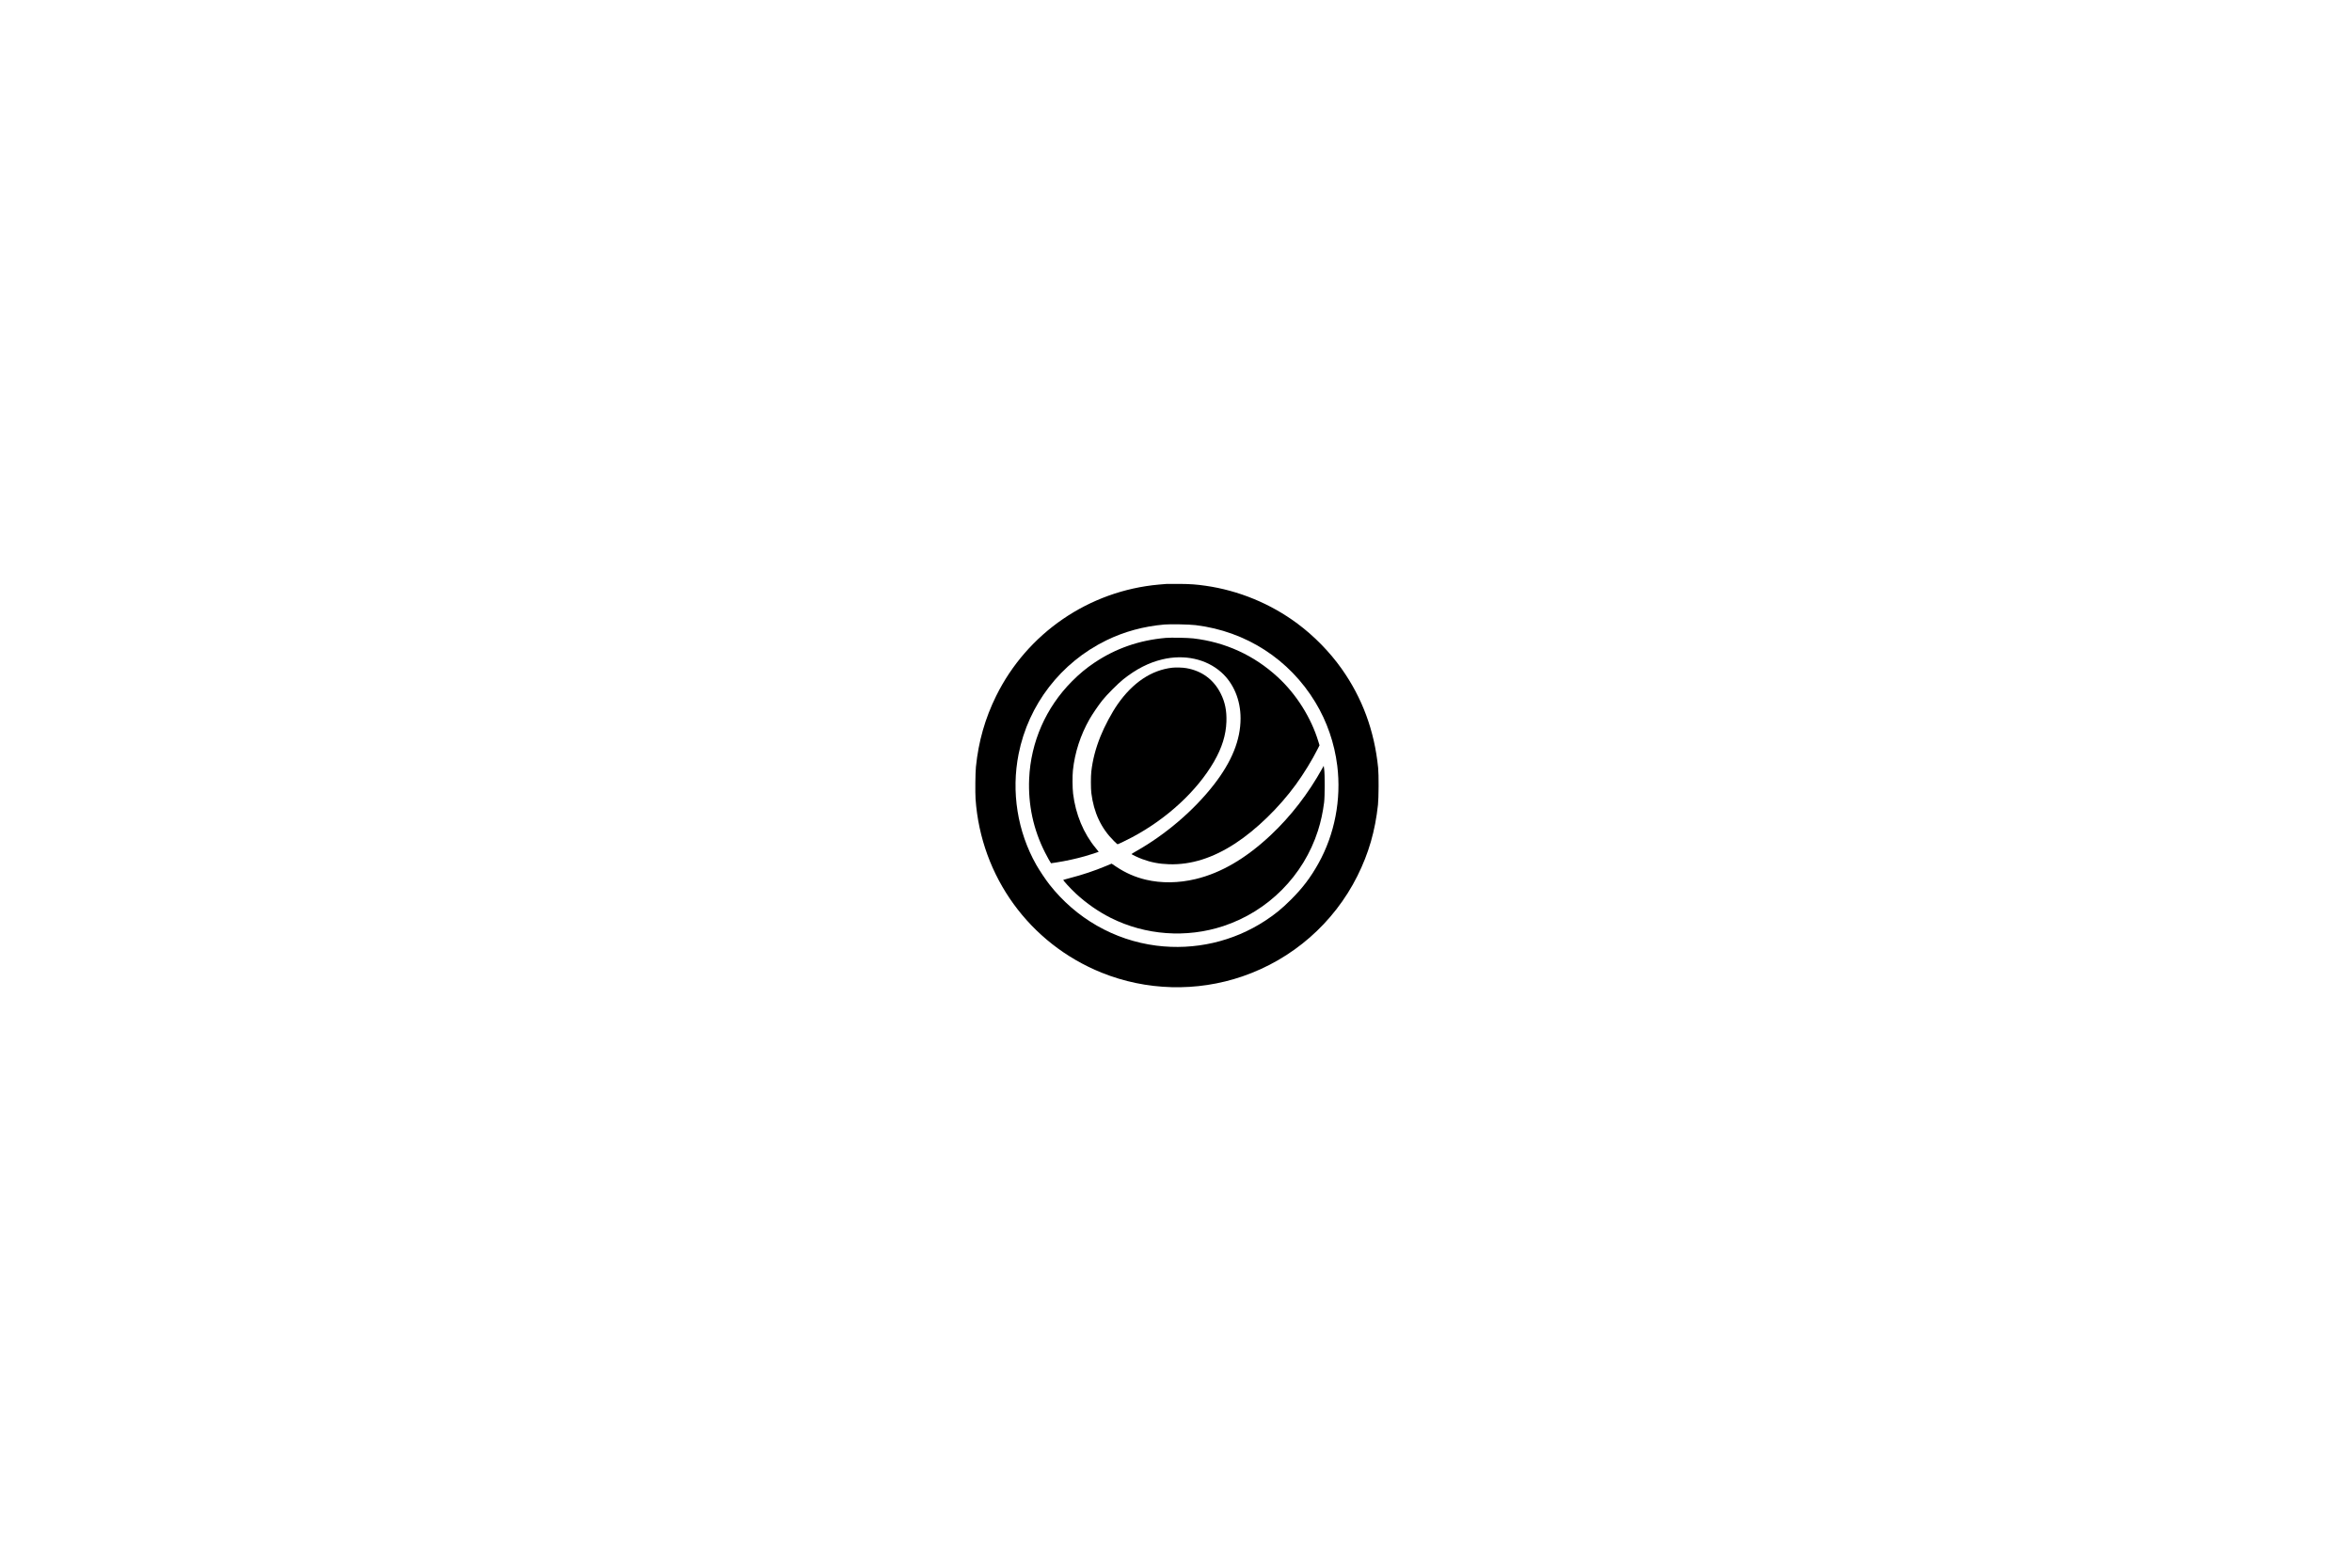
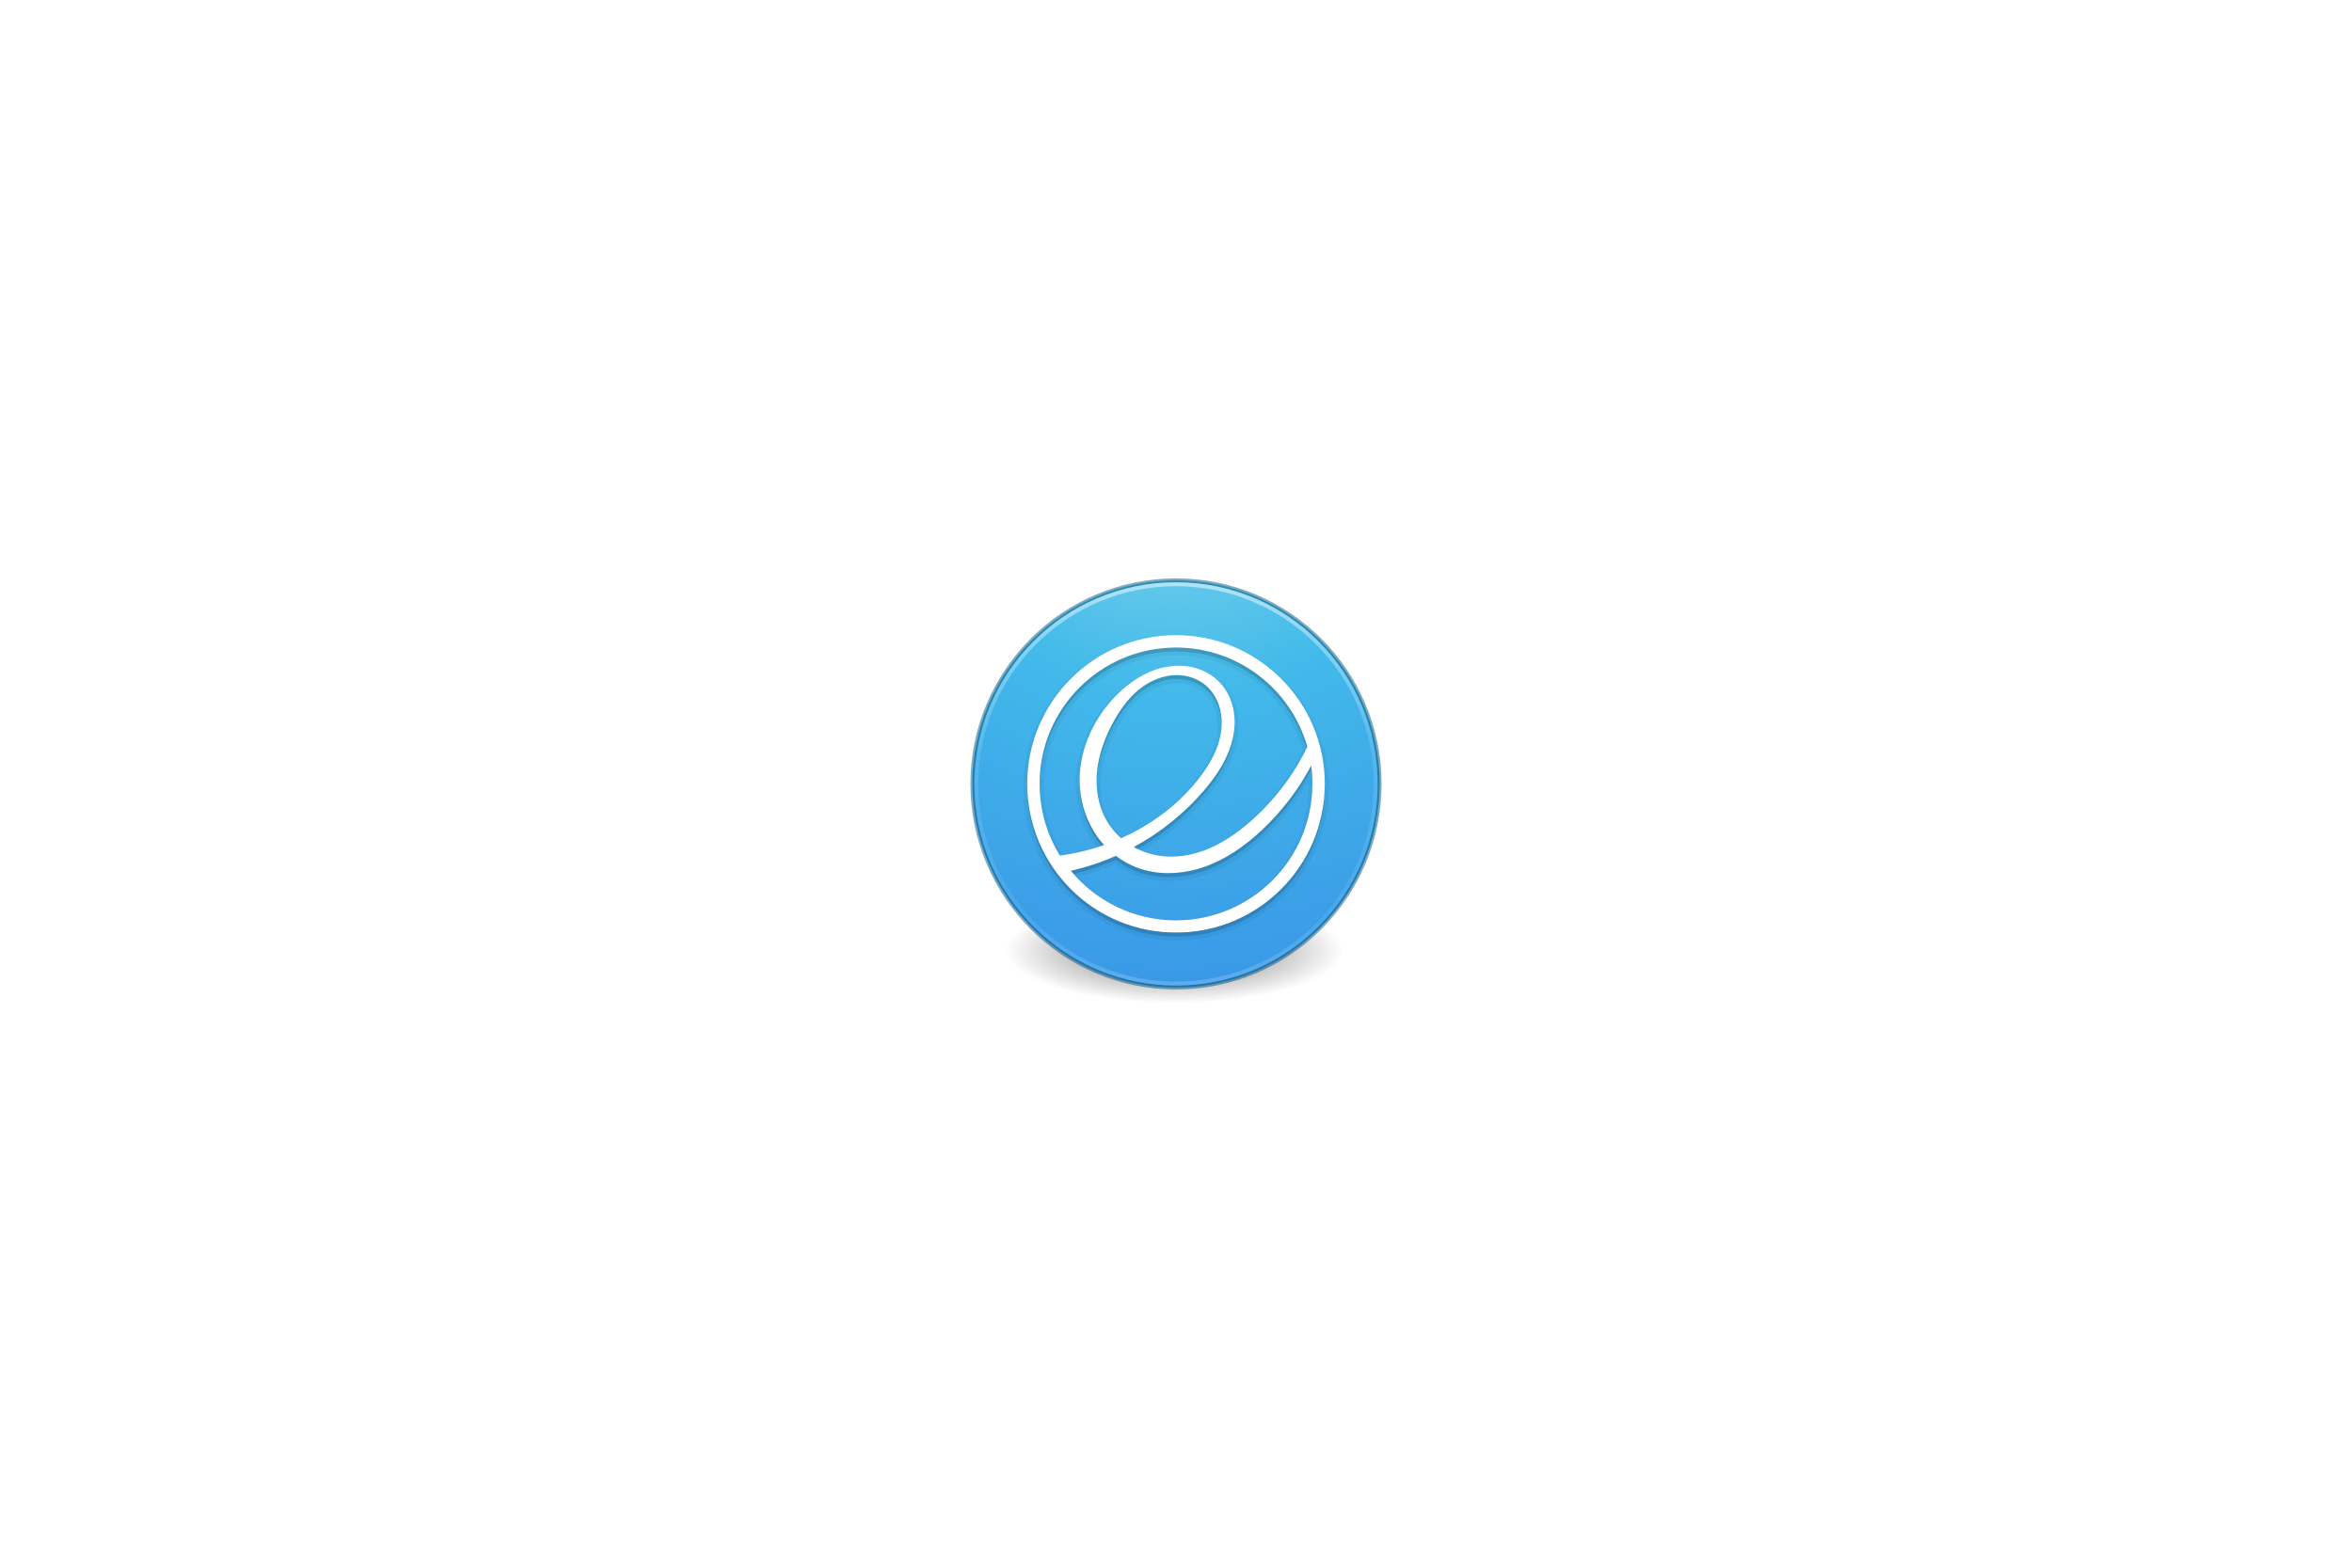
- <svg xmlns="http://www.w3.org/2000/svg" version="1.0" width="7030pt" height="4687pt" viewBox="0 0 7030 4687" preserveAspectRatio="xMidYMid meet">
-   <g transform="translate(0,4687) scale(0.1,-0.1)" fill="#000000" stroke="none">
-     <path d="M34880 29414 c-36 -2 -144 -11 -240 -20 -2090 -186 -3937 -1450 -4865 -3329 -331 -670 -528 -1360 -605 -2120 -18 -173 -24 -766 -11 -961 162 -2320 1615 -4323 3767 -5192 1337 -540 2842 -580 4208 -112 1498 513 2733 1592 3439 3005 336 674 529 1339 614 2125 22 207 26 899 5 1105 -111 1109 -474 2093 -1097 2970 -352 497 -821 975 -1315 1342 -802 597 -1762 992 -2750 1132 -269 39 -451 52 -770 55 -173 2 -344 2 -380 0z m860 -1233 c1501 -184 2798 -1020 3576 -2307 347 -573 570 -1222 654 -1895 125 -1008 -77 -2052 -564 -2924 -234 -419 -475 -737 -820 -1080 -273 -272 -468 -432 -768 -629 -959 -628 -2112 -892 -3256 -746 -1260 162 -2401 814 -3197 1830 -116 148 -295 417 -391 585 -564 996 -753 2183 -528 3315 293 1476 1261 2731 2619 3395 538 263 1114 420 1740 475 179 15 748 4 935 -19z" />
-     <path d="M34845 27800 c-794 -70 -1491 -312 -2130 -739 -253 -170 -451 -335 -680 -565 -775 -782 -1225 -1809 -1274 -2903 -34 -780 125 -1521 474 -2208 70 -138 158 -296 179 -322 0 -1 71 10 156 23 280 43 599 113 850 185 158 45 420 129 420 134 0 3 -39 51 -86 107 -365 436 -606 1015 -680 1633 -20 170 -23 530 -5 695 56 532 226 1055 496 1530 83 146 269 419 381 560 135 169 470 506 629 632 387 307 756 496 1161 594 660 159 1314 18 1766 -383 368 -326 578 -827 578 -1379 0 -643 -261 -1291 -797 -1981 -596 -767 -1440 -1490 -2321 -1988 -78 -44 -142 -84 -142 -88 0 -11 202 -106 320 -150 260 -97 509 -145 805 -154 656 -20 1309 186 1980 625 626 409 1307 1071 1807 1757 240 330 487 733 662 1082 l46 92 -35 113 c-215 710 -658 1414 -1212 1924 -709 654 -1567 1047 -2528 1159 -163 19 -668 28 -820 15z" />
-     <path d="M35041 26909 c-623 -70 -1184 -445 -1637 -1095 -176 -253 -390 -654 -512 -959 -147 -368 -233 -699 -273 -1050 -17 -140 -16 -509 0 -640 73 -589 294 -1059 676 -1437 54 -54 103 -98 108 -98 16 0 270 122 432 208 1040 551 1946 1388 2451 2263 239 414 358 798 371 1194 11 326 -41 584 -170 840 -208 417 -563 680 -1026 760 -109 20 -314 26 -420 14z" />
-     <path d="M39526 23905 c-417 -753 -939 -1431 -1536 -1993 -748 -704 -1490 -1139 -2255 -1322 -509 -122 -1022 -129 -1485 -19 -318 75 -606 201 -883 386 l-141 94 -170 -71 c-343 -143 -705 -264 -1075 -359 -106 -28 -196 -52 -199 -55 -13 -13 211 -257 381 -415 306 -284 670 -537 1038 -722 1038 -520 2260 -609 3363 -245 1342 443 2399 1508 2829 2852 85 265 147 549 184 844 23 185 24 833 2 995 l-14 100 -39 -70z" />
+ <svg xmlns="http://www.w3.org/2000/svg" xmlns:xlink="http://www.w3.org/1999/xlink" version="1.0" width="7030pt" height="4687pt" viewBox="0 0 7030 4687" preserveAspectRatio="xMidYMid meet" id="svg56">
+   <defs id="defs60">
+     <linearGradient xlink:href="#a" id="f" gradientUnits="userSpaceOnUse" gradientTransform="matrix(39.17043,0,0,39.17043,1569.938,2126.278)" x1="71.204" y1="15.369" x2="71.204" y2="40.496" />
+     <linearGradient id="a">
+       <stop offset="0" stop-color="#fff" id="stop270" />
+       <stop offset=".424" stop-color="#fff" stop-opacity=".235" id="stop272" />
+       <stop offset=".821" stop-color="#fff" stop-opacity=".157" id="stop274" />
+       <stop offset="1" stop-color="#fff" stop-opacity=".392" id="stop276" />
+     </linearGradient>
+     <radialGradient cx="1.198" cy="8.45" r="20" fx="1.198" fy="8.45" id="e" xlink:href="#c" gradientUnits="userSpaceOnUse" gradientTransform="matrix(0,119.3108,-126.2166,0,5463.613,2215.872)" />
+     <linearGradient id="c">
+       <stop offset="0" stop-color="#90dbec" id="stop261" />
+       <stop offset=".262" stop-color="#42baea" id="stop263" />
+       <stop offset=".705" stop-color="#3689e6" id="stop265" />
+       <stop offset="1" stop-color="#2b63a0" id="stop267" />
+     </linearGradient>
+     <radialGradient xlink:href="#b" id="d" gradientUnits="userSpaceOnUse" gradientTransform="matrix(6.462178,0,0,2.018972,3752.511,3242.055)" cx="99.157" cy="186.171" fx="99.157" fy="186.171" r="62.769" />
+     <linearGradient id="b">
+       <stop offset="0" stop-color="#3d3d3d" id="stop254" />
+       <stop offset=".5" stop-color="#686868" stop-opacity=".498" id="stop256" />
+       <stop offset="1" stop-color="#686868" stop-opacity="0" id="stop258" />
+     </linearGradient>
+   </defs>
+   <g id="g429" transform="matrix(1.244109,0,0,1.244109,-1955.486,-1659.775)">
+     <path id="path284" style="display:inline;fill:url(#d);stroke-width:9.407" d="m 4371.262,3490.802 a 405.629,126.724 0 0 0 -138.722,10.344 c 48.377,28.16 104.554,44.385 164.561,44.385 59.385,0 115.028,-15.876 163.06,-43.496 a 405.629,126.724 0 0 0 -188.9,-11.233 z m -182.651,17.333 a 405.629,126.724 0 0 0 -200.947,109.794 405.629,126.724 0 1 0 811.249,0 405.629,126.724 0 0 0 -194.904,-108.654 c -58.405,41.54 -129.767,66.05 -206.897,66.05 -77.836,0 -149.802,-24.954 -208.501,-67.19 z" />
+     <path id="path286" style="display:inline;fill:url(#e);stroke-width:9.407;marker:none" d="m 4397.111,2728.658 c -269.911,0 -489.174,219.264 -489.174,489.175 0,269.911 219.263,489.174 489.174,489.174 269.911,0 489.175,-219.263 489.175,-489.174 0,-269.911 -219.264,-489.175 -489.175,-489.175 z m 0,131.72 c 197.428,0 357.474,160.046 357.474,357.474 0,197.428 -160.046,357.473 -357.474,357.473 -197.428,0 -357.473,-160.045 -357.473,-357.473 0,-197.428 160.045,-357.474 357.473,-357.474 z m 0,29.794 c -180.975,0 -327.679,146.705 -327.679,327.681 a 326.1,326.1 0 0 0 48.85,172.189 536.06,536.06 0 0 0 105.973,-25.399 c -6.191,-6.811 -11.967,-13.988 -17.234,-21.523 -23.584,-33.772 -37.338,-74.12 -40.63,-115.173 -6.575,-82.115 29.294,-164.616 87.318,-223.082 32.925,-33.178 73.97,-59.895 119.942,-68.295 22.991,-4.205 46.96,-3.716 69.481,2.493 22.531,6.219 43.547,18.269 59.548,35.296 16.387,17.431 27.206,39.736 32.098,63.159 4.886,23.405 4,47.864 -1.229,71.194 -10.461,46.678 -37.639,88.022 -68.702,124.41 -47.318,55.426 -105.135,101.72 -169.198,136.441 a 185.482,185.482 0 0 0 79.05,22.672 c 36.743,2.106 73.647,-6.472 107.203,-21.6 33.555,-15.127 63.931,-36.603 91.748,-60.694 a 568.552,568.552 0 0 0 138.897,-181.155 c -38.805,-137.694 -165.332,-238.613 -315.433,-238.613 z m 2.091,66.207 c -23.039,-0.038 -45.85,6.67 -66.019,17.798 -40.347,22.249 -69.162,61.026 -90.299,101.947 -18.241,35.305 -31.817,73.432 -35.608,112.98 -3.791,39.558 2.653,80.647 22.192,115.257 a 169.179,169.179 0 0 0 35.935,43.932 c 6.877,-3.067 13.715,-6.256 20.452,-9.605 65.775,-32.773 124.928,-79.584 169.424,-138.078 25.126,-33.029 45.934,-70.847 50.675,-112.079 2.379,-20.621 0.593,-41.852 -6.367,-61.41 -6.953,-19.547 -19.229,-37.346 -35.787,-49.858 -18.372,-13.885 -41.569,-20.884 -64.598,-20.884 z m 322.648,217.612 a 595.786,595.786 0 0 1 -119.086,155.536 c -40.226,37.601 -86.377,69.943 -138.409,87.958 -52.041,18.012 -110.411,20.863 -161.832,1.154 a 201.634,201.634 0 0 1 -49.858,-27.939 589.906,589.906 0 0 1 -108.144,35.936 c 60.112,72.633 150.947,118.896 252.582,118.896 180.976,0 327.681,-146.704 327.681,-327.679 0,-14.872 -1.015,-29.518 -2.934,-43.863 z" />
+     <path style="display:inline;isolation:auto;mix-blend-mode:normal;solid-color:#000000;solid-opacity:1;stroke-width:9.407;marker:none" d="m 4397.112,2728.658 c -269.911,0 -489.174,219.263 -489.174,489.174 0,269.911 219.263,489.174 489.174,489.174 269.911,0 489.174,-219.263 489.174,-489.174 0,-269.911 -219.263,-489.174 -489.174,-489.174 z" opacity="0.5" color="#000000" fill-opacity="0" stroke="#00537d" stroke-linecap="round" stroke-linejoin="round" overflow="visible" id="path288" />
+     <path style="display:inline;stroke:url(#f);stroke-width:9.407;marker:none" d="m 4876.879,3217.832 c 0,264.973 -214.804,479.767 -479.767,479.767 -264.973,0 -479.767,-214.794 -479.767,-479.767 0,-264.963 214.794,-479.767 479.767,-479.767 264.963,0 479.767,214.804 479.767,479.767 z" opacity="0.5" color="#000000" fill="none" stroke="url(#f)" stroke-linecap="round" stroke-linejoin="round" overflow="visible" id="path290" />
+     <path id="path292" opacity="0.05" style="display:inline;isolation:auto;mix-blend-mode:normal;solid-color:#000000;solid-opacity:1;stroke-width:9.407;marker:none" d="m 4397.111,2860.321 c -202.537,0 -366.937,164.4 -366.937,366.937 0,202.537 164.391,366.937 366.937,366.937 202.537,0 366.937,-164.39 366.937,-366.937 0,-202.537 -164.39,-366.937 -366.937,-366.937 z m 0,0.056 c 197.428,0 357.474,160.046 357.474,357.474 0,197.428 -160.046,357.473 -357.474,357.473 -197.428,0 -357.473,-160.045 -357.473,-357.473 0,-197.428 160.045,-357.474 357.473,-357.474 z m 0,29.794 c -180.975,0 -327.679,146.705 -327.679,327.681 a 326.1,326.1 0 0 0 48.85,172.189 536.06,536.06 0 0 0 105.973,-25.399 c -6.191,-6.811 -11.967,-13.988 -17.234,-21.523 -23.584,-33.772 -37.338,-74.12 -40.63,-115.173 -6.575,-82.115 29.294,-164.616 87.318,-223.082 32.925,-33.178 73.97,-59.895 119.942,-68.295 22.991,-4.205 46.96,-3.716 69.481,2.493 22.531,6.219 43.547,18.269 59.548,35.296 16.387,17.431 27.206,39.736 32.098,63.159 4.886,23.405 4,47.864 -1.229,71.194 -10.461,46.678 -37.639,88.022 -68.702,124.41 -47.318,55.426 -105.135,101.72 -169.198,136.441 a 185.482,185.482 0 0 0 61.203,20.334 c -13.835,-2.573 -27.317,-6.949 -40.3,-12.47 58.419,-34.053 111.551,-77.261 155.501,-128.745 31.599,-36.999 59.773,-79.557 70.742,-128.484 5.494,-24.496 6.463,-50.272 1.254,-75.202 -5.213,-24.976 -16.746,-48.861 -34.469,-67.703 -17.309,-18.409 -39.82,-31.315 -63.921,-37.957 -24.064,-6.643 -49.463,-7.103 -73.715,-2.673 -48.485,8.863 -91.053,36.763 -124.957,70.931 -59.791,60.242 -96.865,145.151 -90.026,230.503 3.414,42.661 17.695,84.598 42.313,119.848 2.7,3.866 5.862,7.338 8.796,11.007 a 525.693,525.693 0 0 1 -84.703,19.924 c -28.061,-47.412 -44.477,-102.492 -44.477,-161.616 0,-175.857 142.367,-318.225 318.224,-318.226 v 0 0 c 144.587,0 266.259,96.462 305.073,228.36 -32.765,66.405 -78.766,126.318 -134.738,174.785 -27.347,23.687 -56.999,44.589 -89.435,59.217 -32.407,14.609 -67.872,22.803 -102.783,20.8 -0.781,-0.045 -1.555,-0.14 -2.334,-0.198 a 185.482,185.482 0 0 0 1.799,0.235 c 36.743,2.106 73.647,-6.472 107.203,-21.6 33.555,-15.127 63.931,-36.603 91.748,-60.694 a 568.552,568.552 0 0 0 138.897,-181.155 c -38.805,-137.694 -165.332,-238.613 -315.433,-238.613 z m 2.091,66.207 c -23.039,-0.038 -45.85,6.67 -66.019,17.798 -40.347,22.249 -69.162,61.026 -90.299,101.947 -18.241,35.305 -31.817,73.432 -35.608,112.98 -3.791,39.558 2.653,80.647 22.192,115.257 a 169.179,169.179 0 0 0 35.935,43.932 c 6.877,-3.067 13.715,-6.256 20.452,-9.605 65.775,-32.773 124.928,-79.584 169.424,-138.078 25.126,-33.029 45.934,-70.847 50.675,-112.079 2.379,-20.621 0.593,-41.852 -6.367,-61.41 -6.953,-19.547 -19.229,-37.346 -35.787,-49.858 -18.372,-13.885 -41.569,-20.884 -64.598,-20.884 z m -0.029,18.871 c 21.13,0 42.38,6.491 58.918,18.984 14.91,11.261 26.19,27.517 32.577,45.466 6.398,18.005 8.11,37.798 5.88,57.148 -4.459,38.759 -24.252,75.184 -48.796,107.449 -43.526,57.206 -101.541,103.161 -166.131,135.332 -4.487,2.24 -9.086,4.31 -13.668,6.416 -11.684,-10.978 -22.39,-23.046 -30.226,-36.932 -18.402,-32.577 -24.656,-71.787 -21.025,-109.707 3.641,-37.986 16.764,-75.004 34.6,-109.538 20.648,-39.981 48.513,-77.083 86.452,-98.003 18.927,-10.442 40.224,-16.652 61.418,-16.615 z m 322.678,198.741 a 595.786,595.786 0 0 1 -119.086,155.536 c -40.226,37.601 -86.377,69.943 -138.409,87.958 -52.041,18.012 -110.411,20.863 -161.832,1.154 a 201.634,201.634 0 0 1 -49.858,-27.939 589.906,589.906 0 0 1 -108.144,35.936 c 60.112,72.633 150.947,118.896 252.582,118.896 180.976,0 327.681,-146.704 327.681,-327.679 0,-14.872 -1.015,-29.518 -2.934,-43.863 z m -7.499,38.575 c 0.226,4.919 0.991,9.708 0.991,14.694 0,175.858 -142.369,318.227 -318.227,318.227 -93.225,0 -176.065,-40.94 -234.258,-104.749 30.451,-7.836 60.348,-17.741 89.18,-30.235 14.638,10.537 30.197,19.897 47.111,26.379 53.941,20.676 114.504,17.592 168.322,-1.041 53.715,-18.599 100.874,-51.769 141.767,-89.999 41.522,-38.814 76.037,-84.435 105.113,-133.276 z" />
+     <path id="path294" opacity="0.15" style="display:inline;isolation:auto;mix-blend-mode:normal;solid-color:#000000;solid-opacity:1;stroke-width:9.407;marker:none" d="M 4397.109 2890.171 C 4216.134 2890.171 4069.43 3036.876 4069.43 3217.852 A 326.1 326.1 0 0 0 4069.592 3220.848 C 4073.021 3042.843 4218.283 2899.579 4397.109 2899.579 L 4397.111 2899.579 C 4545.012 2899.579 4669.961 2997.588 4710.718 3132.187 A 568.552 568.552 0 0 0 4712.544 3128.784 C 4673.739 2991.091 4547.212 2890.171 4397.111 2890.171 L 4397.109 2890.171 z M 4399.2 2956.378 C 4376.161 2956.34 4353.35 2963.047 4333.181 2974.175 C 4292.834 2996.424 4264.019 3035.201 4242.882 3076.123 C 4224.641 3111.427 4211.065 3149.555 4207.274 3189.102 C 4206.519 3196.98 4206.293 3204.92 4206.372 3212.856 C 4206.527 3208.061 4206.818 3203.274 4207.274 3198.51 C 4211.065 3158.962 4224.641 3120.834 4242.882 3085.529 C 4264.019 3044.608 4292.834 3005.832 4333.181 2983.583 C 4353.35 2972.455 4376.161 2965.747 4399.2 2965.785 C 4422.229 2965.785 4445.427 2972.784 4463.798 2986.669 C 4480.356 2999.181 4492.632 3016.98 4499.585 3036.527 C 4504.063 3049.11 4506.373 3062.385 4506.837 3075.745 C 4507.331 3059.243 4505.113 3042.654 4499.585 3027.119 C 4492.632 3007.573 4480.356 2989.773 4463.798 2977.262 C 4445.427 2963.376 4422.229 2956.378 4399.2 2956.378 z M 4537.915 3073.914 C 4537.603 3085.612 4536.104 3097.296 4533.545 3108.709 C 4523.085 3155.387 4495.906 3196.731 4464.844 3233.119 C 4417.526 3288.545 4359.709 3334.839 4295.646 3369.56 A 185.482 185.482 0 0 0 4304.93 3373.799 C 4365.291 3339.701 4419.826 3295.259 4464.844 3242.527 C 4495.906 3206.139 4523.085 3164.794 4533.545 3118.115 C 4536.796 3103.642 4538.357 3088.735 4537.915 3073.914 z M 4721.848 3173.989 A 595.786 595.786 0 0 1 4602.763 3329.526 C 4562.536 3367.127 4516.386 3399.468 4464.354 3417.484 C 4412.314 3435.495 4353.943 3438.346 4302.522 3418.638 A 201.634 201.634 0 0 1 4252.664 3390.699 A 589.906 589.906 0 0 1 4144.52 3426.635 C 4146.681 3429.246 4148.968 3431.746 4151.208 3434.288 A 589.906 589.906 0 0 0 4252.664 3400.106 A 201.634 201.634 0 0 0 4302.522 3428.045 C 4353.943 3447.754 4412.314 3444.903 4464.354 3426.891 C 4516.386 3408.876 4562.536 3376.534 4602.763 3338.933 A 595.786 595.786 0 0 0 4721.848 3183.395 C 4723.524 3195.923 4724.464 3208.69 4724.687 3221.628 C 4724.702 3220.365 4724.783 3219.118 4724.783 3217.852 C 4724.783 3202.979 4723.767 3188.333 4721.848 3173.989 z M 4165.753 3214.743 C 4165.657 3222.272 4165.784 3229.811 4166.388 3237.352 C 4169.681 3278.405 4183.434 3318.752 4207.019 3352.524 C 4210.422 3357.394 4214.107 3362.057 4217.91 3366.625 A 536.06 536.06 0 0 0 4224.253 3364.641 C 4218.061 3357.83 4212.285 3350.653 4207.019 3343.118 C 4183.434 3309.346 4169.681 3268.997 4166.388 3227.945 C 4166.036 3223.544 4165.865 3219.142 4165.753 3214.743 z M 4039.757 3222.554 C 4039.737 3224.127 4039.638 3225.68 4039.638 3227.258 C 4039.638 3424.686 4199.683 3584.732 4397.111 3584.732 C 4594.539 3584.732 4754.586 3424.686 4754.586 3227.258 C 4754.586 3225.68 4754.487 3224.127 4754.467 3222.554 C 4751.938 3417.805 4592.962 3575.325 4397.111 3575.325 C 4201.261 3575.325 4042.286 3417.805 4039.757 3222.554 z " />
  </g>
</svg>
